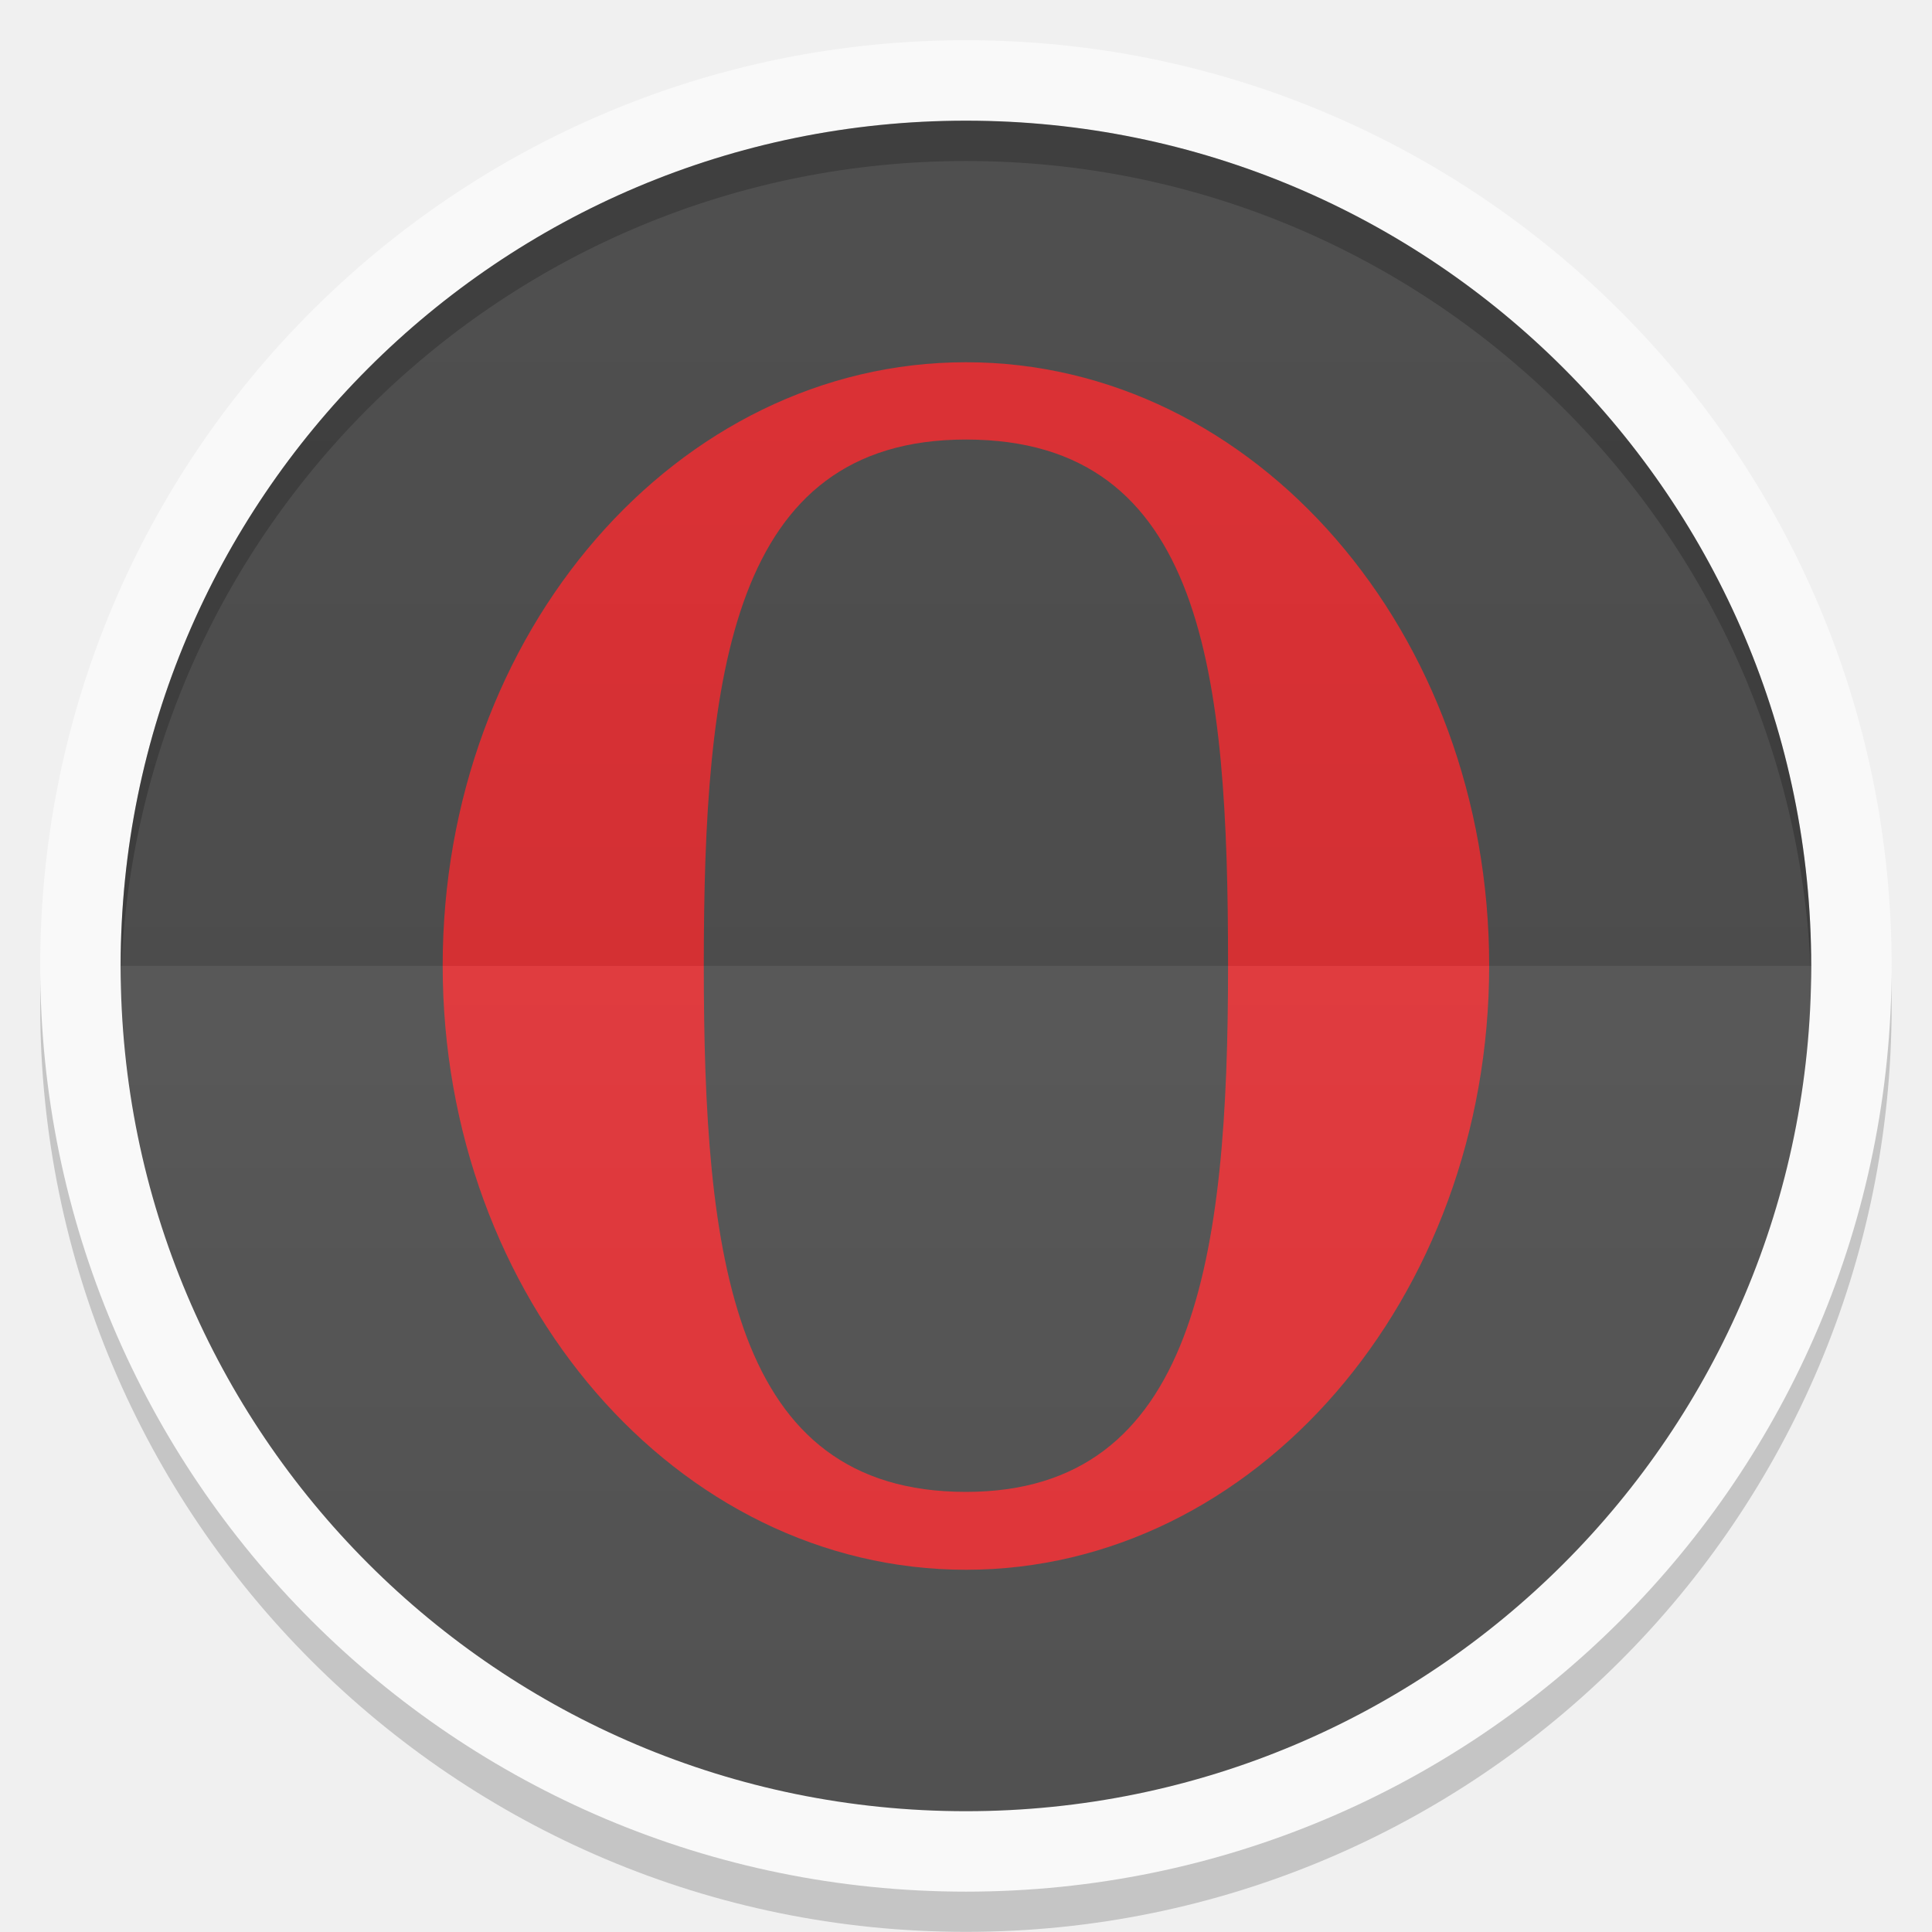
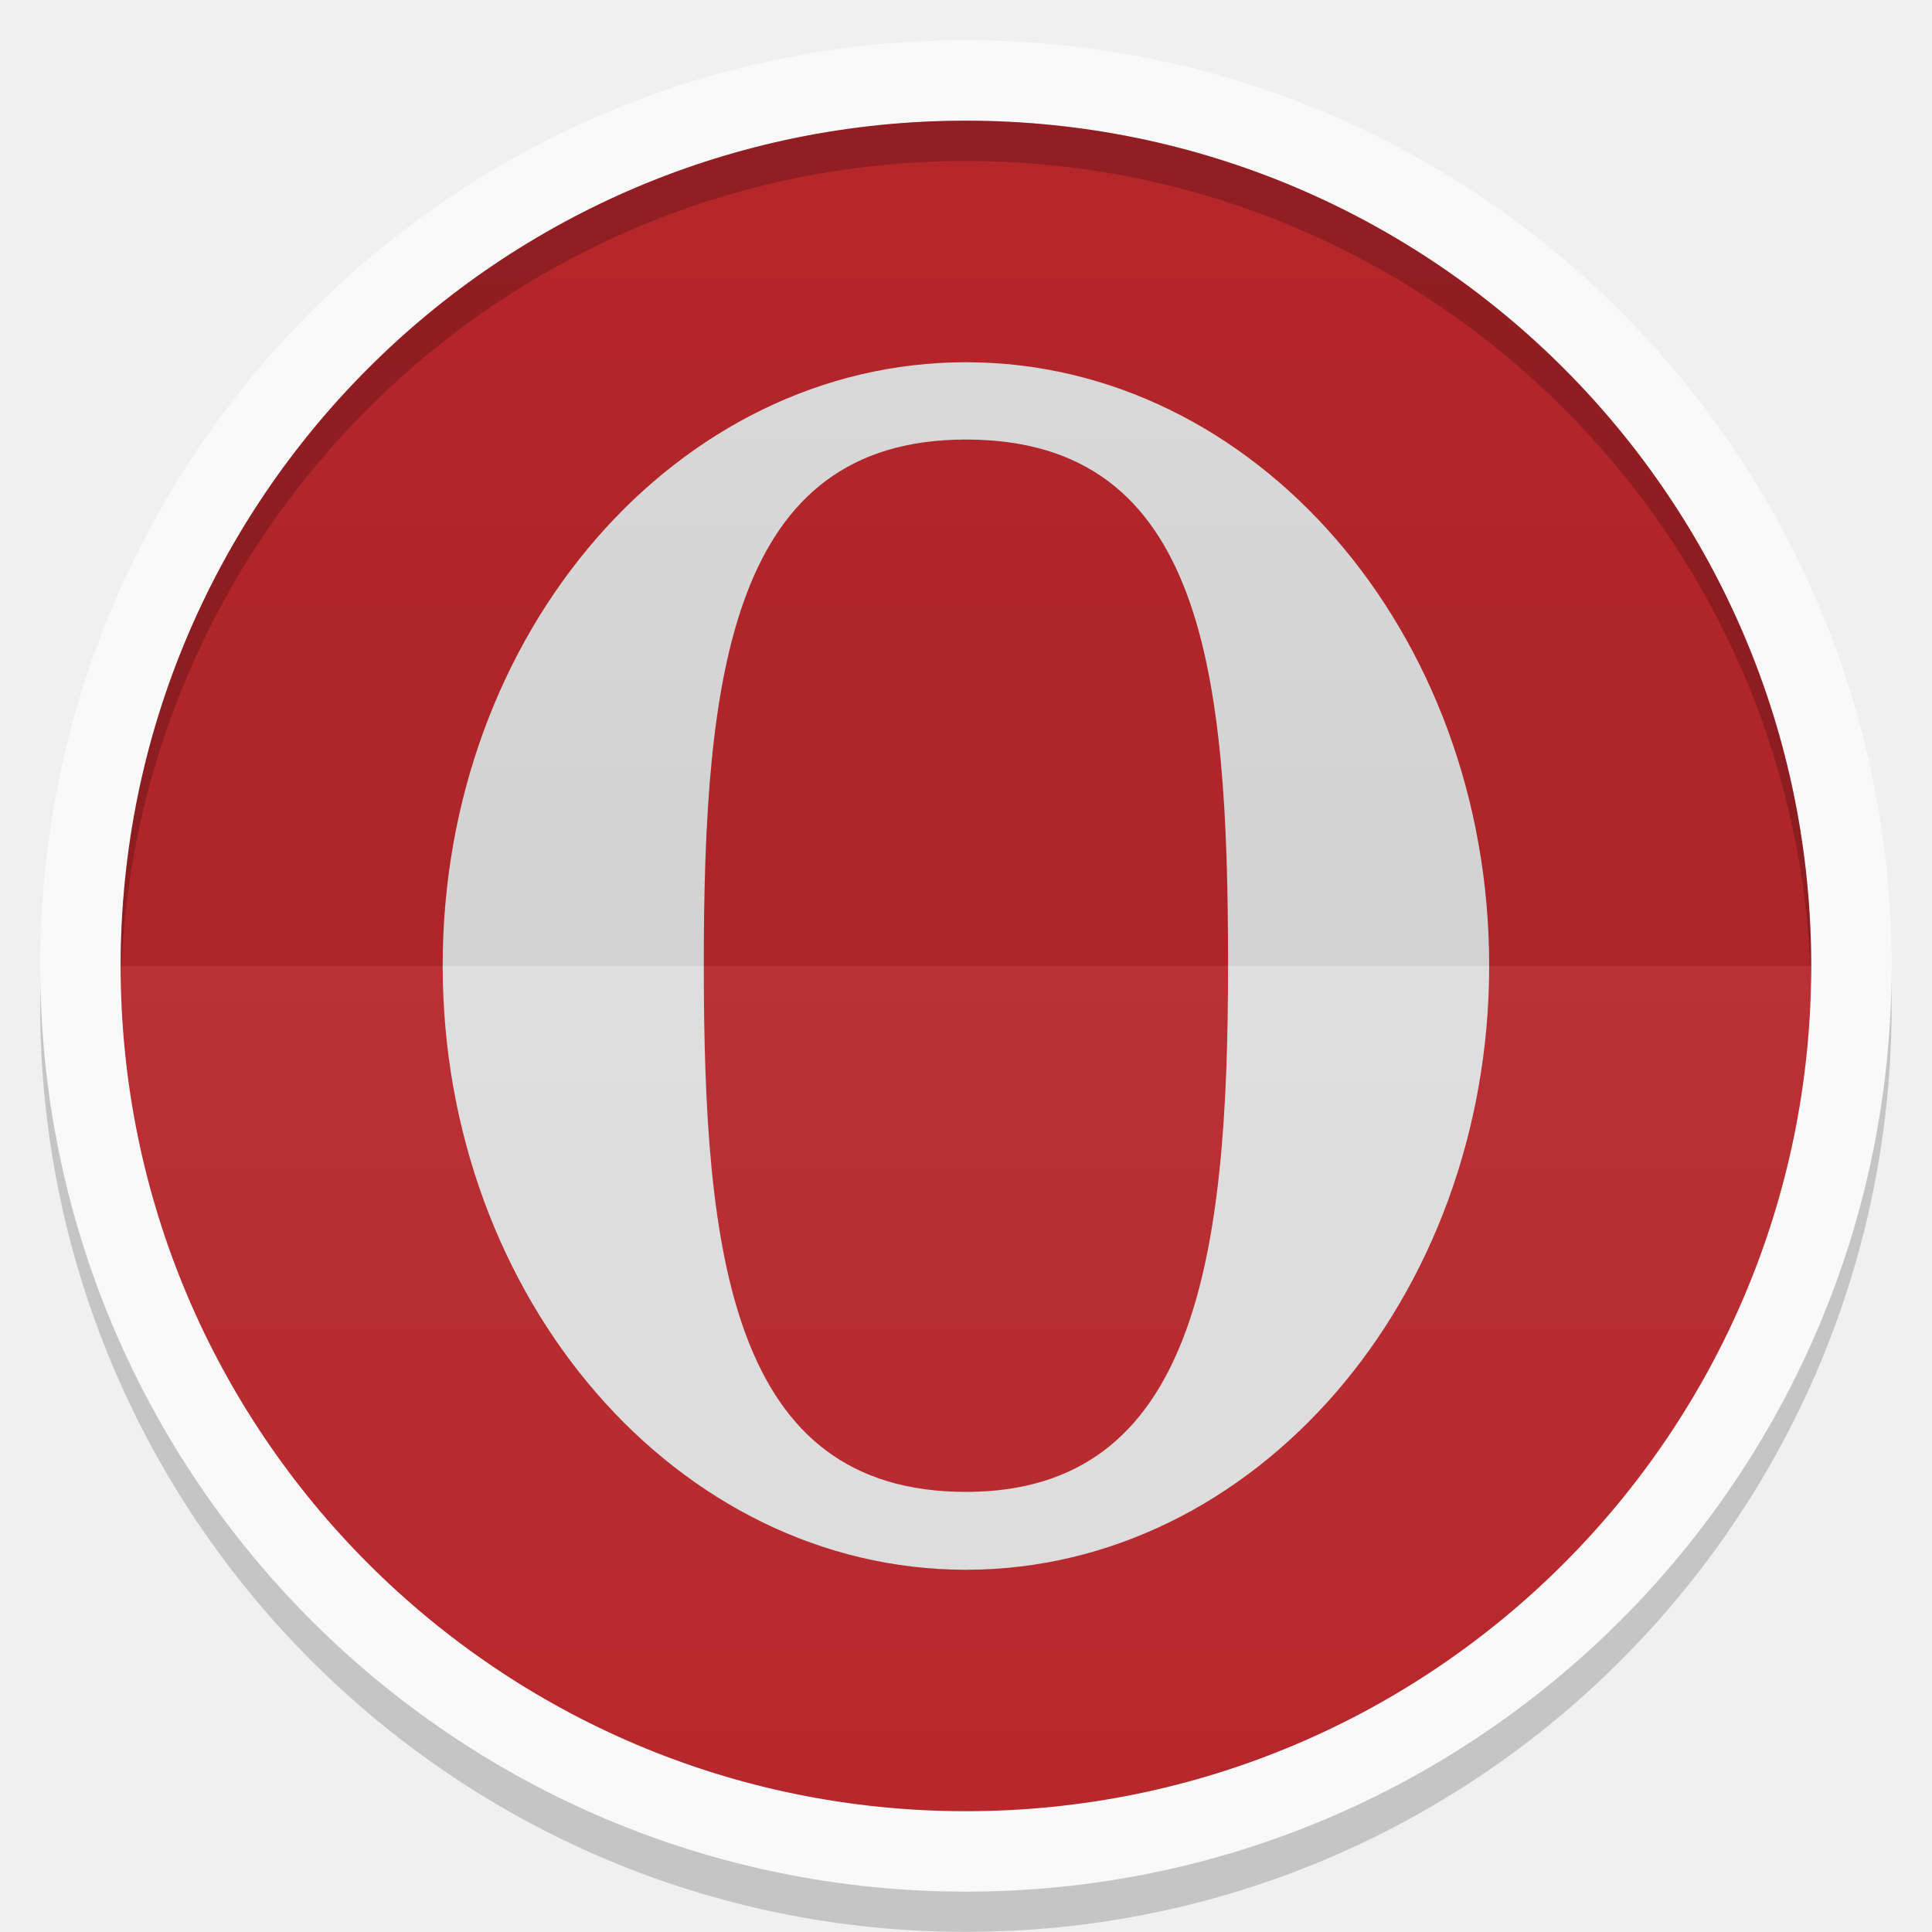
<svg xmlns="http://www.w3.org/2000/svg" xmlns:xlink="http://www.w3.org/1999/xlink" width="48" viewBox="0 0 13.547 13.547" height="48" id="svg2" version="1.1">
  <defs id="defs4">
    <linearGradient id="linearGradient3807">
      <stop style="stop-color:#000000;stop-opacity:1;" offset="0" id="stop3809" />
      <stop style="stop-color:#000000;stop-opacity:0;" offset="1" id="stop3811" />
    </linearGradient>
    <linearGradient id="linearGradient3794">
      <stop style="stop-color:#ffffff;stop-opacity:1;" offset="0" id="stop3796" />
      <stop style="stop-color:#ffffff;stop-opacity:0;" offset="1" id="stop3798" />
    </linearGradient>
    <linearGradient id="linearGradient4460">
      <stop offset="0" style="stop-color:#2d2d2d;stop-opacity:1;" id="stop7" />
      <stop offset="1" style="stop-color:#333333;stop-opacity:1;" id="stop9" />
    </linearGradient>
    <linearGradient id="linearGradient3824">
      <stop offset="0" style="stop-color:#2a94c8" id="stop12" />
      <stop offset=".519" style="stop-color:#e35472" id="stop14" />
      <stop offset="1" style="stop-color:#e68031" id="stop16" />
    </linearGradient>
    <linearGradient gradientTransform="matrix(1.09524,0,0,1.09524,-133.0018,-293.022)" xlink:href="#linearGradient4460" id="linearGradient3835" y1="279.096" y2="268.33" gradientUnits="userSpaceOnUse" x2="0" />
    <linearGradient xlink:href="#linearGradient3824" id="linearGradient3830" x1=".847" x2="12.7" gradientUnits="userSpaceOnUse" />
    <linearGradient xlink:href="#linearGradient4460" id="linearGradient3010" gradientUnits="userSpaceOnUse" gradientTransform="matrix(1.078933,0,0,1.078933,-130.9204,-288.5589)" y1="279.096" x2="0" y2="268.33" />
    <clipPath id="clipPath3813" clipPathUnits="userSpaceOnUse">
      <path id="path3815" d="M 92.311,355.545 L 479.511,355.545 L 479.511,68.185 L 92.311,68.185 L 92.311,355.545 z" />
    </clipPath>
    <clipPath id="clipPath3809" clipPathUnits="userSpaceOnUse">
      <path id="path3811" d="M 93.311,69.185 L 478.511,69.185 L 478.511,354.545 L 93.311,354.545 L 93.311,69.185 z" />
    </clipPath>
    <clipPath id="clipPath3805" clipPathUnits="userSpaceOnUse">
      <path id="path3807" d="M 93.311,354.545 L 478.511,354.545 L 478.511,69.185 L 93.311,69.185 L 93.311,354.545 z" />
    </clipPath>
    <clipPath id="clipPath3801" clipPathUnits="userSpaceOnUse">
      <path id="path3803" d="M 95.311,352.545 L 476.403,352.545 L 476.403,71.423 L 95.311,71.423 L 95.311,352.545 z" />
    </clipPath>
    <clipPath id="clipPath3797" clipPathUnits="userSpaceOnUse">
      <rect id="rect3799" style="fill:#fff" height="96" y="-0" x="-100" width="96" />
    </clipPath>
    <clipPath id="clipPath3793" clipPathUnits="userSpaceOnUse">
      <path id="path3795" d="M 54.1,12.5 12.9,54.7 C -2.7,70.3 23,69 32.3,74.9 36.6,77.7 18.5,81.3 22.2,85 c 3.6,3.7 21.7,7.1 25.3,10.7 3.6,3.7 -7.3,7.6 -3.7,11.3 3.5,3.7 11.9,0.2 13.4,8.6 1.1,6.2 15.4,3.1 21.8,-2.2 4,-3.4 -6.9,-3.4 -3.3,-7.1 9,-9.1 17,-4.1 20.3,-12.5 1.8,-4.5 -13.6,-7.7 -9.5,-10.6 9.8,-6.9 45.8,-10.4 29.2,-27 L 73,12.5 c -5.3,-5 -14,-5 -18.9,0 z m -9.9,64.7 c 0.9,0 30.8,4 19.3,7.1 -4.4,1.2 -24.6,-7.1 -19.3,-7.1 z m 57.2,16.6 c 0,2.1 16.3,3.3 15.4,-0.5 -1.3,-6.4 -13.6,-5.9 -15.4,0.5 z m -69.5,11.1 c 3.7,3.2 9.3,-0.7 11.1,-5.2 -3.6,-4.7 -16.9,0.3 -11.1,5.2 z m 67.5,-6.7 c -4.6,4.2 0.8,8.6 5.3,5.7 1.2,-0.8 -0.1,-4.7 -5.3,-5.7 z" />
    </clipPath>
    <clipPath id="clipPath3789" clipPathUnits="userSpaceOnUse">
      <rect id="rect3791" style="fill:#fff" height="84" rx="6" y="6" x="6" width="84" />
    </clipPath>
    <clipPath id="clipPath3785" clipPathUnits="userSpaceOnUse">
      <rect id="rect3787" style="fill:#fff;fill-rule:evenodd" height="20" rx="2" y="1" x="1" width="20" />
    </clipPath>
    <linearGradient xlink:href="#linearGradient3794" id="linearGradient3800" x1="28" y1="28" x2="42" y2="44" gradientUnits="userSpaceOnUse" />
    <linearGradient xlink:href="#linearGradient3807" id="linearGradient3813" x1="28" y1="28" x2="11" y2="7" gradientUnits="userSpaceOnUse" gradientTransform="scale(0.2822222,0.2822222)" />
    <linearGradient xlink:href="#linearGradient3794" id="linearGradient3817" gradientUnits="userSpaceOnUse" x1="28" y1="28" x2="42" y2="44" gradientTransform="matrix(0.2822222,0,0,0.2822222,-15.24,0)" />
    <linearGradient xlink:href="#linearGradient3807" id="linearGradient3024" gradientUnits="userSpaceOnUse" gradientTransform="matrix(0.2822222,0,0,0.2822222,-15.24,0)" x1="28" y1="28" x2="11" y2="7" />
    <linearGradient xlink:href="#linearGradient3807" id="linearGradient3809" x1="25" y1="24" x2="25" y2="48" gradientUnits="userSpaceOnUse" gradientTransform="matrix(-0.2822222,0,0,-0.2822222,13.54666,13.54667)" />
    <linearGradient xlink:href="#linearGradient3794" id="linearGradient3814" gradientUnits="userSpaceOnUse" x1="25" y1="24" x2="25" y2="48" gradientTransform="matrix(0.2822222,0,0,0.2822222,6.875e-7,-6.3e-6)" />
    <linearGradient xlink:href="#linearGradient3807" id="linearGradient3818" gradientUnits="userSpaceOnUse" x1="25" y1="24" x2="25" y2="48" gradientTransform="matrix(0.2822222,0,0,0.2822222,14.67555,0)" />
    <radialGradient gradientUnits="userSpaceOnUse" r="24" fy="1028.362" fx="24" cy="1028.362" cx="24" id="radialGradient3839" xlink:href="#linearGradient3833" />
    <linearGradient y2="1028.362" x2="25" y1="1004.362" x1="25" gradientTransform="translate(0,24)" gradientUnits="userSpaceOnUse" id="linearGradient3814-8" xlink:href="#linearGradient3816" />
    <linearGradient gradientTransform="matrix(1,0,0,-1,0,2032.724)" y2="1028.362" x2="25" y1="1004.362" x1="25" gradientUnits="userSpaceOnUse" id="linearGradient3799" xlink:href="#linearGradient3789" />
    <linearGradient y2="1116.021" x2="535.501" y1="1357.267" x1="535.501" gradientUnits="userSpaceOnUse" id="linearGradient3853" xlink:href="#linearGradient4460-36" />
    <linearGradient gradientUnits="userSpaceOnUse" y2="1116.021" x2="535.501" y1="1357.267" x1="535.501" id="linearGradient3851" xlink:href="#linearGradient4460-36" />
    <linearGradient y2="267.598" x2="0" y1="279.088" gradientTransform="matrix(3.916346,0,0,3.916346,-416.9212,-49.09352)" gradientUnits="userSpaceOnUse" id="linearGradient3842" xlink:href="#linearGradient4460-36" />
    <linearGradient y2="267.598" x2="0" y1="279.088" gradientTransform="matrix(1.10528,0,0,1.10528,-134.2829,-295.7706)" gradientUnits="userSpaceOnUse" id="linearGradient3837" xlink:href="#linearGradient4460-36" />
    <clipPath clipPathUnits="userSpaceOnUse" id="clipPath6">
      <path style="fill:#fff;fill-rule:evenodd" d="M -670.14,51.863 L -114.616,405.003 L -257.111,510.326 L -514.221,-71.013 L -670.14,51.863 z" id="path8" />
    </clipPath>
    <linearGradient id="linearGradient4460-3">
      <stop offset="0" style="stop-color:#f9d7c6" id="stop11" />
      <stop offset="1" style="stop-color:#f9f9ff" id="stop13" />
    </linearGradient>
    <linearGradient gradientTransform="translate(0,1e-5)" xlink:href="#linearGradient4460-3" id="linearGradient4030" x1="3.387" gradientUnits="userSpaceOnUse" x2="10.16" />
    <linearGradient id="linearGradient4460-36">
      <stop offset="0" style="stop-color:#cb3223" id="stop17" />
      <stop offset="1" style="stop-color:#e16913" id="stop19" />
    </linearGradient>
    <linearGradient gradientTransform="matrix(1.10528,0,0,1.10528,-134.2829,-295.7706)" xlink:href="#linearGradient4460-36" id="linearGradient4075" y1="279.088" y2="267.598" gradientUnits="userSpaceOnUse" x2="0" />
    <linearGradient id="linearGradient3789">
      <stop id="stop3791" offset="0" style="stop-color:#000000;stop-opacity:1;" />
      <stop id="stop3793" offset="1" style="stop-color:#000000;stop-opacity:0;" />
    </linearGradient>
    <linearGradient id="linearGradient3816">
      <stop style="stop-color:#ffffff;stop-opacity:1;" offset="0" id="stop3818" />
      <stop style="stop-color:#ffffff;stop-opacity:0;" offset="1" id="stop3820" />
    </linearGradient>
    <linearGradient id="linearGradient3833">
      <stop id="stop3835" offset="0" style="stop-color:#000000;stop-opacity:1;" />
      <stop id="stop3837" offset="1" style="stop-color:#000000;stop-opacity:0;" />
    </linearGradient>
    <linearGradient xlink:href="#linearGradient3789" id="linearGradient3108" gradientUnits="userSpaceOnUse" gradientTransform="matrix(0.2822222,0,0,-0.2822222,25.96443,290.2267)" x1="25" y1="1004.362" x2="25" y2="1028.362" />
    <linearGradient xlink:href="#linearGradient3816" id="linearGradient3111" gradientUnits="userSpaceOnUse" gradientTransform="matrix(0.2822222,0,0,0.2822222,13.54667,-276.68)" x1="25" y1="1004.362" x2="25" y2="1028.362" />
    <linearGradient gradientTransform="matrix(1,0,0,-1,0,2056.724)" y2="1047.362" x2="24" y1="1028.362" x1="24" gradientUnits="userSpaceOnUse" id="linearGradient3985" xlink:href="#linearGradient3833-9" />
    <linearGradient gradientUnits="userSpaceOnUse" y2="1047.362" x2="24" y1="1028.362" x1="24" id="linearGradient3981" xlink:href="#linearGradient3816-1" />
    <linearGradient y2="48" x2="25" y1="24" x1="25" gradientTransform="translate(1.7289841e-6,1004.362)" gradientUnits="userSpaceOnUse" id="linearGradient3181" xlink:href="#linearGradient3794-3" />
    <linearGradient y2="48" x2="25" y1="24" x1="25" gradientTransform="matrix(-1,0,0,-1,48,1052.362)" gradientUnits="userSpaceOnUse" id="linearGradient3177" xlink:href="#linearGradient3807-0" />
    <linearGradient id="linearGradient3807-0">
      <stop style="stop-color:#000000;stop-opacity:1;" offset="0" id="stop3809-8" />
      <stop style="stop-color:#000000;stop-opacity:0;" offset="1" id="stop3811-3" />
    </linearGradient>
    <linearGradient id="linearGradient3794-3">
      <stop style="stop-color:#ffffff;stop-opacity:1;" offset="0" id="stop3796-8" />
      <stop style="stop-color:#ffffff;stop-opacity:0;" offset="1" id="stop3798-6" />
    </linearGradient>
    <linearGradient id="linearGradient4460-5">
      <stop offset="0" style="stop-color:#2d2d2d;stop-opacity:1;" id="stop7-9" />
      <stop offset="1" style="stop-color:#333333;stop-opacity:1;" id="stop9-2" />
    </linearGradient>
    <linearGradient id="linearGradient3824-5">
      <stop offset="0" style="stop-color:#2a94c8" id="stop12-3" />
      <stop offset=".519" style="stop-color:#e35472" id="stop14-3" />
      <stop offset="1" style="stop-color:#e68031" id="stop16-5" />
    </linearGradient>
    <linearGradient gradientTransform="matrix(1.09524,0,0,1.09524,-133.0018,-293.022)" xlink:href="#linearGradient4460-5" id="linearGradient3835-5" y1="279.096" y2="268.33" gradientUnits="userSpaceOnUse" x2="0" />
    <linearGradient xlink:href="#linearGradient3824-5" id="linearGradient3830-0" x1=".847" x2="12.7" gradientUnits="userSpaceOnUse" />
    <linearGradient xlink:href="#linearGradient4460-5" id="linearGradient3010-2" gradientUnits="userSpaceOnUse" gradientTransform="matrix(1.078933,0,0,1.078933,-130.9204,-288.5589)" y1="279.096" x2="0" y2="268.33" />
    <clipPath id="clipPath3813-6" clipPathUnits="userSpaceOnUse">
      <path id="path3815-6" d="M 92.311,355.545 L 479.511,355.545 L 479.511,68.185 L 92.311,68.185 L 92.311,355.545 z" />
    </clipPath>
    <clipPath id="clipPath3809-4" clipPathUnits="userSpaceOnUse">
      <path id="path3811-2" d="M 93.311,69.185 L 478.511,69.185 L 478.511,354.545 L 93.311,354.545 L 93.311,69.185 z" />
    </clipPath>
    <clipPath id="clipPath3805-9" clipPathUnits="userSpaceOnUse">
      <path id="path3807-0" d="M 93.311,354.545 L 478.511,354.545 L 478.511,69.185 L 93.311,69.185 L 93.311,354.545 z" />
    </clipPath>
    <clipPath id="clipPath3801-5" clipPathUnits="userSpaceOnUse">
      <path id="path3803-9" d="M 95.311,352.545 L 476.403,352.545 L 476.403,71.423 L 95.311,71.423 L 95.311,352.545 z" />
    </clipPath>
    <clipPath id="clipPath3797-1" clipPathUnits="userSpaceOnUse">
      <rect id="rect3799-3" style="fill:#fff" height="96" y="-0" x="-100" width="96" />
    </clipPath>
    <clipPath id="clipPath3793-6" clipPathUnits="userSpaceOnUse">
      <path id="path3795-8" d="M 54.1,12.5 12.9,54.7 C -2.7,70.3 23,69 32.3,74.9 36.6,77.7 18.5,81.3 22.2,85 c 3.6,3.7 21.7,7.1 25.3,10.7 3.6,3.7 -7.3,7.6 -3.7,11.3 3.5,3.7 11.9,0.2 13.4,8.6 1.1,6.2 15.4,3.1 21.8,-2.2 4,-3.4 -6.9,-3.4 -3.3,-7.1 9,-9.1 17,-4.1 20.3,-12.5 1.8,-4.5 -13.6,-7.7 -9.5,-10.6 9.8,-6.9 45.8,-10.4 29.2,-27 L 73,12.5 c -5.3,-5 -14,-5 -18.9,0 z m -9.9,64.7 c 0.9,0 30.8,4 19.3,7.1 -4.4,1.2 -24.6,-7.1 -19.3,-7.1 z m 57.2,16.6 c 0,2.1 16.3,3.3 15.4,-0.5 -1.3,-6.4 -13.6,-5.9 -15.4,0.5 z m -69.5,11.1 c 3.7,3.2 9.3,-0.7 11.1,-5.2 -3.6,-4.7 -16.9,0.3 -11.1,5.2 z m 67.5,-6.7 c -4.6,4.2 0.8,8.6 5.3,5.7 1.2,-0.8 -0.1,-4.7 -5.3,-5.7 z" />
    </clipPath>
    <clipPath id="clipPath3789-1" clipPathUnits="userSpaceOnUse">
      <rect id="rect3791-8" style="fill:#fff" height="84" rx="6" y="6" x="6" width="84" />
    </clipPath>
    <clipPath id="clipPath3785-8" clipPathUnits="userSpaceOnUse">
      <rect id="rect3787-3" style="fill:#fff;fill-rule:evenodd" height="20" rx="2" y="1" x="1" width="20" />
    </clipPath>
    <linearGradient xlink:href="#linearGradient3794-3" id="linearGradient3800-5" x1="28" y1="28" x2="42" y2="44" gradientUnits="userSpaceOnUse" />
    <linearGradient xlink:href="#linearGradient3807-0" id="linearGradient3813-7" x1="28" y1="28" x2="11" y2="7" gradientUnits="userSpaceOnUse" gradientTransform="scale(0.2822222,0.2822222)" />
    <linearGradient xlink:href="#linearGradient3794-3" id="linearGradient3817-7" gradientUnits="userSpaceOnUse" x1="28" y1="28" x2="42" y2="44" gradientTransform="matrix(0.2822222,0,0,0.2822222,-15.24,0)" />
    <linearGradient xlink:href="#linearGradient3807-0" id="linearGradient3024-4" gradientUnits="userSpaceOnUse" gradientTransform="matrix(0.2822222,0,0,0.2822222,-15.24,0)" x1="28" y1="28" x2="11" y2="7" />
    <linearGradient xlink:href="#linearGradient3807-0" id="linearGradient3809-9" x1="25" y1="24" x2="25" y2="48" gradientUnits="userSpaceOnUse" gradientTransform="matrix(-0.2822222,0,0,-0.2822222,13.54667,13.54667)" />
    <linearGradient xlink:href="#linearGradient3794-3" id="linearGradient3814-3" gradientUnits="userSpaceOnUse" x1="25" y1="24" x2="25" y2="48" gradientTransform="matrix(0.2822222,0,0,0.2822222,5e-7,-6.3e-6)" />
    <linearGradient xlink:href="#linearGradient3807-0" id="linearGradient3818-7" gradientUnits="userSpaceOnUse" x1="25" y1="24" x2="25" y2="48" gradientTransform="matrix(0.2822222,0,0,0.2822222,14.67555,0)" />
    <radialGradient gradientUnits="userSpaceOnUse" r="24" fy="1028.362" fx="24" cy="1028.362" cx="24" id="radialGradient3839-7" xlink:href="#linearGradient3833-9" />
    <linearGradient y2="1028.362" x2="25" y1="1004.362" x1="25" gradientTransform="translate(0,24)" gradientUnits="userSpaceOnUse" id="linearGradient3814-8-7" xlink:href="#linearGradient3816-1" />
    <linearGradient gradientTransform="matrix(1,0,0,-1,0,2032.724)" y2="1028.362" x2="25" y1="1004.362" x1="25" gradientUnits="userSpaceOnUse" id="linearGradient3799-2" xlink:href="#linearGradient3789-3" />
    <linearGradient y2="1116.021" x2="535.501" y1="1357.267" x1="535.501" gradientUnits="userSpaceOnUse" id="linearGradient3853-4" xlink:href="#linearGradient4460-36-4" />
    <linearGradient gradientUnits="userSpaceOnUse" y2="1116.021" x2="535.501" y1="1357.267" x1="535.501" id="linearGradient3851-1" xlink:href="#linearGradient4460-36-4" />
    <linearGradient y2="267.598" x2="0" y1="279.088" gradientTransform="matrix(3.916346,0,0,3.916346,-416.9212,-49.09352)" gradientUnits="userSpaceOnUse" id="linearGradient3842-3" xlink:href="#linearGradient4460-36-4" />
    <linearGradient y2="267.598" x2="0" y1="279.088" gradientTransform="matrix(1.10528,0,0,1.10528,-134.2829,-295.7706)" gradientUnits="userSpaceOnUse" id="linearGradient3837-8" xlink:href="#linearGradient4460-36-4" />
    <clipPath clipPathUnits="userSpaceOnUse" id="clipPath6-2">
      <path style="fill:#fff;fill-rule:evenodd" d="M -670.14,51.863 L -114.616,405.003 L -257.111,510.326 L -514.221,-71.013 L -670.14,51.863 z" id="path8-8" />
    </clipPath>
    <linearGradient id="linearGradient4460-3-4">
      <stop offset="0" style="stop-color:#f9d7c6" id="stop11-6" />
      <stop offset="1" style="stop-color:#f9f9ff" id="stop13-4" />
    </linearGradient>
    <linearGradient gradientTransform="translate(0,1e-5)" xlink:href="#linearGradient4460-3-4" id="linearGradient4030-0" x1="3.387" gradientUnits="userSpaceOnUse" x2="10.16" />
    <linearGradient id="linearGradient4460-36-4">
      <stop offset="0" style="stop-color:#cb3223" id="stop17-2" />
      <stop offset="1" style="stop-color:#e16913" id="stop19-5" />
    </linearGradient>
    <linearGradient gradientTransform="matrix(1.10528,0,0,1.10528,-134.2829,-295.7706)" xlink:href="#linearGradient4460-36-4" id="linearGradient4075-2" y1="279.088" y2="267.598" gradientUnits="userSpaceOnUse" x2="0" />
    <linearGradient id="linearGradient3789-3">
      <stop id="stop3791-1" offset="0" style="stop-color:#000000;stop-opacity:1;" />
      <stop id="stop3793-3" offset="1" style="stop-color:#000000;stop-opacity:0;" />
    </linearGradient>
    <linearGradient id="linearGradient3816-1">
      <stop style="stop-color:#ffffff;stop-opacity:1;" offset="0" id="stop3818-9" />
      <stop style="stop-color:#ffffff;stop-opacity:0;" offset="1" id="stop3820-0" />
    </linearGradient>
    <linearGradient id="linearGradient3833-9">
      <stop id="stop3835-9" offset="0" style="stop-color:#000000;stop-opacity:1;" />
      <stop id="stop3837-0" offset="1" style="stop-color:#000000;stop-opacity:0;" />
    </linearGradient>
    <linearGradient xlink:href="#linearGradient3789-3" id="linearGradient3108-0" gradientUnits="userSpaceOnUse" gradientTransform="matrix(0.2822222,0,0,-0.2822222,25.96443,290.2267)" x1="25" y1="1004.362" x2="25" y2="1028.362" />
    <linearGradient xlink:href="#linearGradient3816-1" id="linearGradient3111-7" gradientUnits="userSpaceOnUse" gradientTransform="matrix(0.2822222,0,0,0.2822222,13.54667,-276.68)" x1="25" y1="1004.362" x2="25" y2="1028.362" />
    <radialGradient gradientUnits="userSpaceOnUse" r="24" fy="1028.362" fx="24" cy="1028.362" cx="24" id="radialGradient3839-0" xlink:href="#linearGradient3833-4" />
    <linearGradient y2="1028.362" x2="25" y1="1004.362" x1="25" gradientTransform="translate(86,24)" gradientUnits="userSpaceOnUse" id="linearGradient3814-0" xlink:href="#linearGradient3816-5" />
    <linearGradient gradientTransform="matrix(1,0,0,-1,86,2032.724)" y2="1028.362" x2="25" y1="1004.362" x1="25" gradientUnits="userSpaceOnUse" id="linearGradient3799-27" xlink:href="#linearGradient3789-0" />
    <linearGradient y2="1116.021" x2="535.501" y1="1357.267" x1="535.501" gradientUnits="userSpaceOnUse" id="linearGradient3853-8" xlink:href="#linearGradient4460-8" />
    <linearGradient gradientUnits="userSpaceOnUse" y2="1116.021" x2="535.501" y1="1357.267" x1="535.501" id="linearGradient3851-0" xlink:href="#linearGradient4460-8" />
    <linearGradient y2="267.598" x2="0" y1="279.088" gradientTransform="matrix(3.916346,0,0,3.916346,-416.9212,-49.09352)" gradientUnits="userSpaceOnUse" id="linearGradient3842-36" xlink:href="#linearGradient4460-8" />
    <linearGradient y2="267.598" x2="0" y1="279.088" gradientTransform="matrix(1.10528,0,0,1.10528,-134.2829,-295.7706)" gradientUnits="userSpaceOnUse" id="linearGradient3837-3" xlink:href="#linearGradient4460-8" />
    <clipPath clipPathUnits="userSpaceOnUse" id="clipPath6-4">
      <path style="fill:#fff;fill-rule:evenodd" d="M -670.14,51.863 L -114.616,405.003 L -257.111,510.326 L -514.221,-71.013 L -670.14,51.863 z" id="path8-3" />
    </clipPath>
    <linearGradient id="linearGradient4460-3-7">
      <stop offset="0" style="stop-color:#f9d7c6" id="stop11-7" />
      <stop offset="1" style="stop-color:#f9f9ff" id="stop13-8" />
    </linearGradient>
    <linearGradient gradientTransform="translate(0,1e-5)" xlink:href="#linearGradient4460-3-7" id="linearGradient4030-1" x1="3.387" gradientUnits="userSpaceOnUse" x2="10.16" />
    <linearGradient id="linearGradient4460-8">
      <stop offset="0" style="stop-color:#cb3223" id="stop17-1" />
      <stop offset="1" style="stop-color:#e16913" id="stop19-6" />
    </linearGradient>
    <linearGradient gradientTransform="matrix(1.10528,0,0,1.10528,-134.2829,-295.7706)" xlink:href="#linearGradient4460-8" id="linearGradient4075-4" y1="279.088" y2="267.598" gradientUnits="userSpaceOnUse" x2="0" />
    <linearGradient id="linearGradient3789-0">
      <stop id="stop3791-0" offset="0" style="stop-color:#000000;stop-opacity:1;" />
      <stop id="stop3793-5" offset="1" style="stop-color:#000000;stop-opacity:0;" />
    </linearGradient>
    <linearGradient id="linearGradient3816-5">
      <stop style="stop-color:#ffffff;stop-opacity:1;" offset="0" id="stop3818-0" />
      <stop style="stop-color:#ffffff;stop-opacity:0;" offset="1" id="stop3820-8" />
    </linearGradient>
    <linearGradient id="linearGradient3833-4">
      <stop id="stop3835-95" offset="0" style="stop-color:#000000;stop-opacity:1;" />
      <stop id="stop3837-2" offset="1" style="stop-color:#000000;stop-opacity:0;" />
    </linearGradient>
    <linearGradient xlink:href="#linearGradient3794-2" id="linearGradient3814-4" gradientUnits="userSpaceOnUse" x1="25" y1="24" x2="25" y2="48" gradientTransform="matrix(0.2822222,0,0,0.2822222,6.7916667e-7,0.5644382)" />
    <linearGradient id="linearGradient3794-2">
      <stop style="stop-color:#ffffff;stop-opacity:1;" offset="0" id="stop3796-5" />
      <stop style="stop-color:#ffffff;stop-opacity:0;" offset="1" id="stop3798-4" />
    </linearGradient>
    <linearGradient xlink:href="#linearGradient3807-2" id="linearGradient3809-1" x1="25" y1="24" x2="25" y2="48" gradientUnits="userSpaceOnUse" gradientTransform="matrix(-0.2822222,0,0,-0.2822222,13.54666,14.11111)" />
    <linearGradient id="linearGradient3807-2">
      <stop style="stop-color:#000000;stop-opacity:1;" offset="0" id="stop3809-9" />
      <stop style="stop-color:#000000;stop-opacity:0;" offset="1" id="stop3811-1" />
    </linearGradient>
    <linearGradient xlink:href="#linearGradient3794-2-5" id="linearGradient3814-4-2" gradientUnits="userSpaceOnUse" x1="25" y1="24" x2="25" y2="48" gradientTransform="matrix(0.2822222,0,0,0.2822222,6.7399158e-7,-6.3183333e-6)" />
    <linearGradient id="linearGradient3794-2-5">
      <stop style="stop-color:#ffffff;stop-opacity:1;" offset="0" id="stop3796-5-9" />
      <stop style="stop-color:#ffffff;stop-opacity:0;" offset="1" id="stop3798-4-5" />
    </linearGradient>
    <linearGradient xlink:href="#linearGradient3807-2-1" id="linearGradient3809-1-5" x1="25" y1="24" x2="25" y2="48" gradientUnits="userSpaceOnUse" gradientTransform="matrix(-0.2822222,0,0,-0.2822222,13.54666,13.54667)" />
    <linearGradient id="linearGradient3807-2-1">
      <stop style="stop-color:#000000;stop-opacity:1;" offset="0" id="stop3809-9-5" />
      <stop style="stop-color:#000000;stop-opacity:0;" offset="1" id="stop3811-1-9" />
    </linearGradient>
  </defs>
  <g id="layer3" style="display:inline">
    <rect width="12.982" x="0.282" y="0.564" rx="6.491" height="12.982" style="opacity:0.18;fill:#000000;fill-opacity:1;fill-rule:evenodd;display:inline" id="rect3026" />
    <rect id="rect22" style="fill:#f9f9f9;fill-opacity:1;fill-rule:evenodd;display:inline" height="12.982" rx="6.491" y="0.282" x="0.282" width="12.982" />
  </g>
  <g id="layer4" style="display:inline">
-     <path id="path3021" style="fill:#505050;fill-opacity:1;display:inline" d="m 12.7,6.773 c 0,-3.273 -2.653,-5.927 -5.927,-5.927 -3.273,0 -5.927,2.654 -5.927,5.927 0,3.273 2.653,5.927 5.927,5.927 3.273,0 5.927,-2.653 5.927,-5.927 z" />
+     <path id="path3021" style="fill:#b6262b;fill-opacity:1;display:inline" d="m 12.7,6.773 c 0,-3.273 -2.653,-5.927 -5.927,-5.927 -3.273,0 -5.927,2.654 -5.927,5.927 0,3.273 2.653,5.927 5.927,5.927 3.273,0 5.927,-2.653 5.927,-5.927 z" />
  </g>
  <g id="layer1" style="display:inline">
-     <path style="fill:#de3236;fill-opacity:1" d="m 6.773,2.54 c -2.025,0 -3.669,1.894 -3.669,4.23 0,2.336 1.644,4.237 3.669,4.237 2.025,0 3.669,-1.901 3.669,-4.237 0,-2.336 -1.644,-4.23 -3.669,-4.23 z m 0,0.542 c 1.677,0 1.838,1.651 1.838,3.688 3.4e-6,2.037 -0.223,3.691 -1.838,3.691 -1.644,0 -1.838,-1.654 -1.838,-3.691 0,-2.037 0.189,-3.688 1.838,-3.688 z" id="path18" />
+     <path style="fill:#dcdcdc;fill-opacity:1" d="m 6.773,2.54 c -2.025,0 -3.669,1.894 -3.669,4.23 0,2.336 1.644,4.237 3.669,4.237 2.025,0 3.669,-1.901 3.669,-4.237 0,-2.336 -1.644,-4.23 -3.669,-4.23 z m 0,0.542 c 1.677,0 1.838,1.651 1.838,3.688 3.4e-6,2.037 -0.223,3.691 -1.838,3.691 -1.644,0 -1.838,-1.654 -1.838,-3.691 0,-2.037 0.189,-3.688 1.838,-3.688 z" id="path18" />
  </g>
  <g id="layer2" style="display:inline">
    <path style="opacity:0.2;fill:#000000;fill-opacity:1;display:inline" d="m 6.773,0.847 c -3.273,0 -5.927,2.653 -5.927,5.927 0,0.047 -0.001,0.095 0,0.141 0.074,-3.209 2.7,-5.786 5.927,-5.786 3.226,0 5.852,2.577 5.927,5.786 0.001,-0.046 0,-0.094 0,-0.141 0,-3.273 -2.654,-5.927 -5.927,-5.927 z" id="path3121" />
    <path id="path3812" d="M 0.847,6.773 C 0.847,10.047 3.5,12.7 6.773,12.7 c 3.273,0 5.927,-2.653 5.927,-5.927 l -11.853,0 z" style="opacity:0.05;fill:url(#linearGradient3814-4-2);fill-opacity:1;stroke:none;display:inline" />
    <path style="opacity:0.05;fill:url(#linearGradient3809-1-5);fill-opacity:1;stroke:none;display:inline" d="m 12.7,6.773 c 0,-3.273 -2.653,-5.927 -5.927,-5.927 -3.273,0 -5.927,2.653 -5.927,5.927 l 11.853,0 z" id="rect3796" />
  </g>
</svg>
